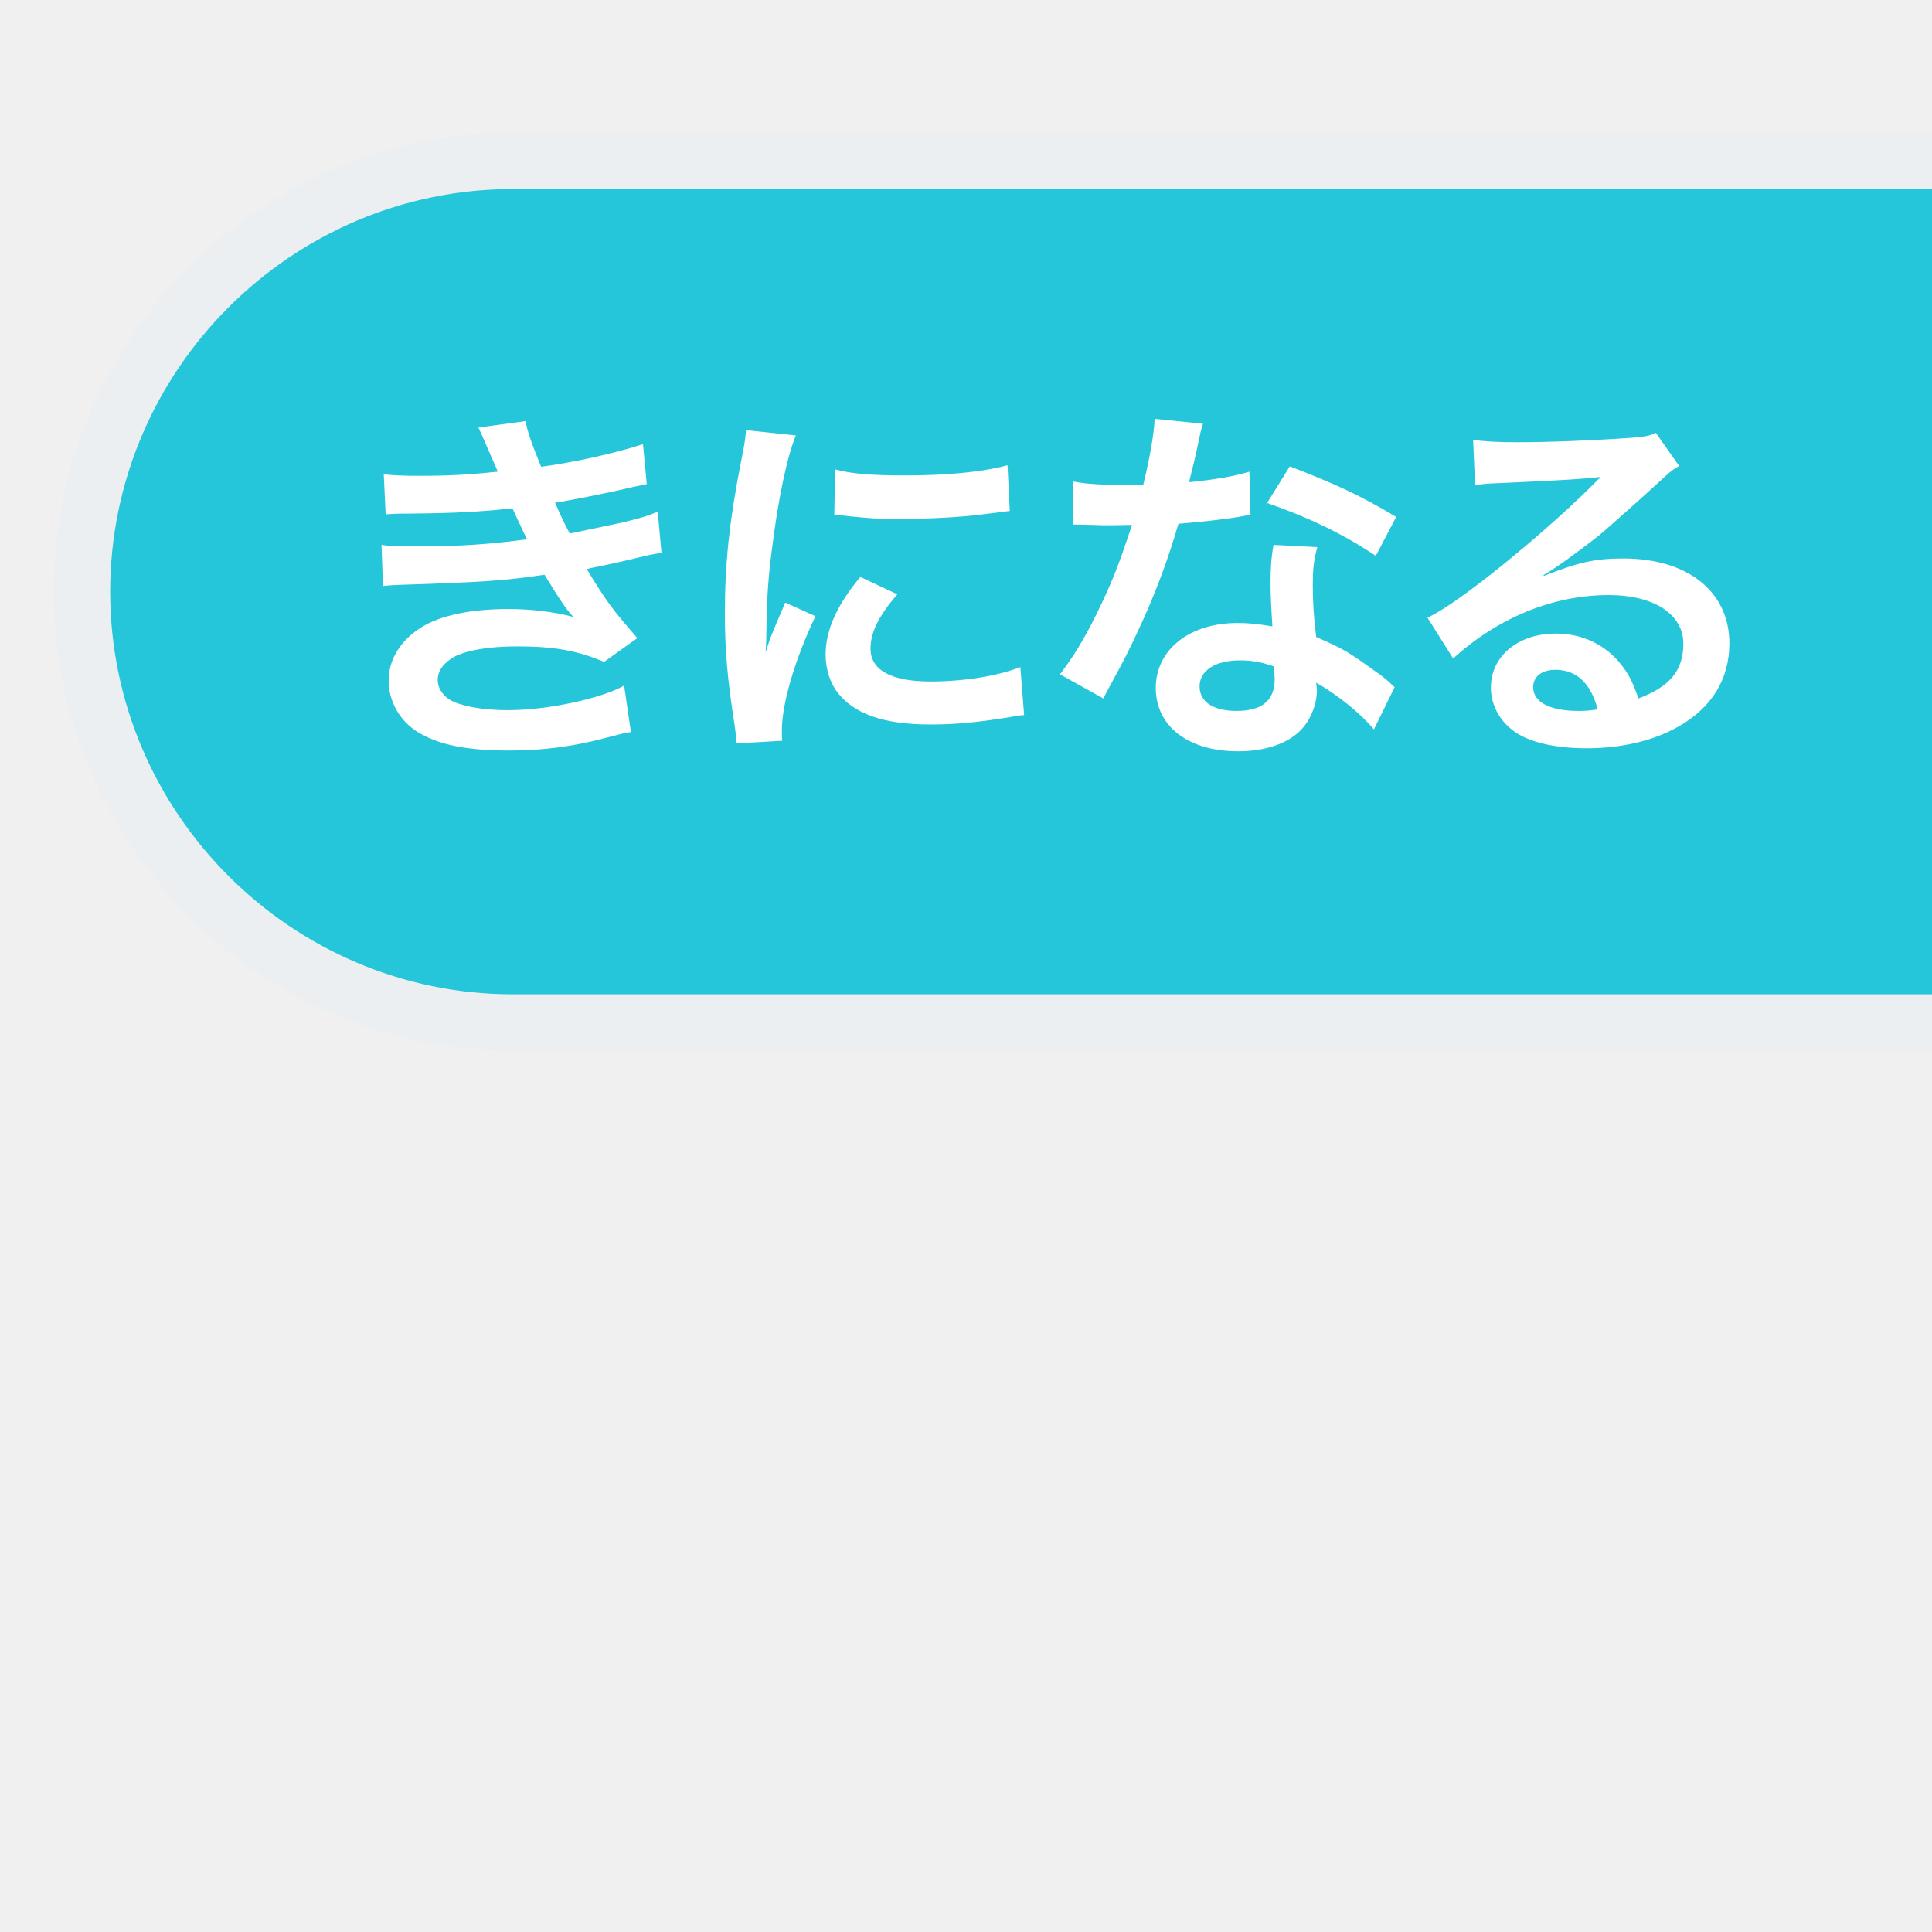
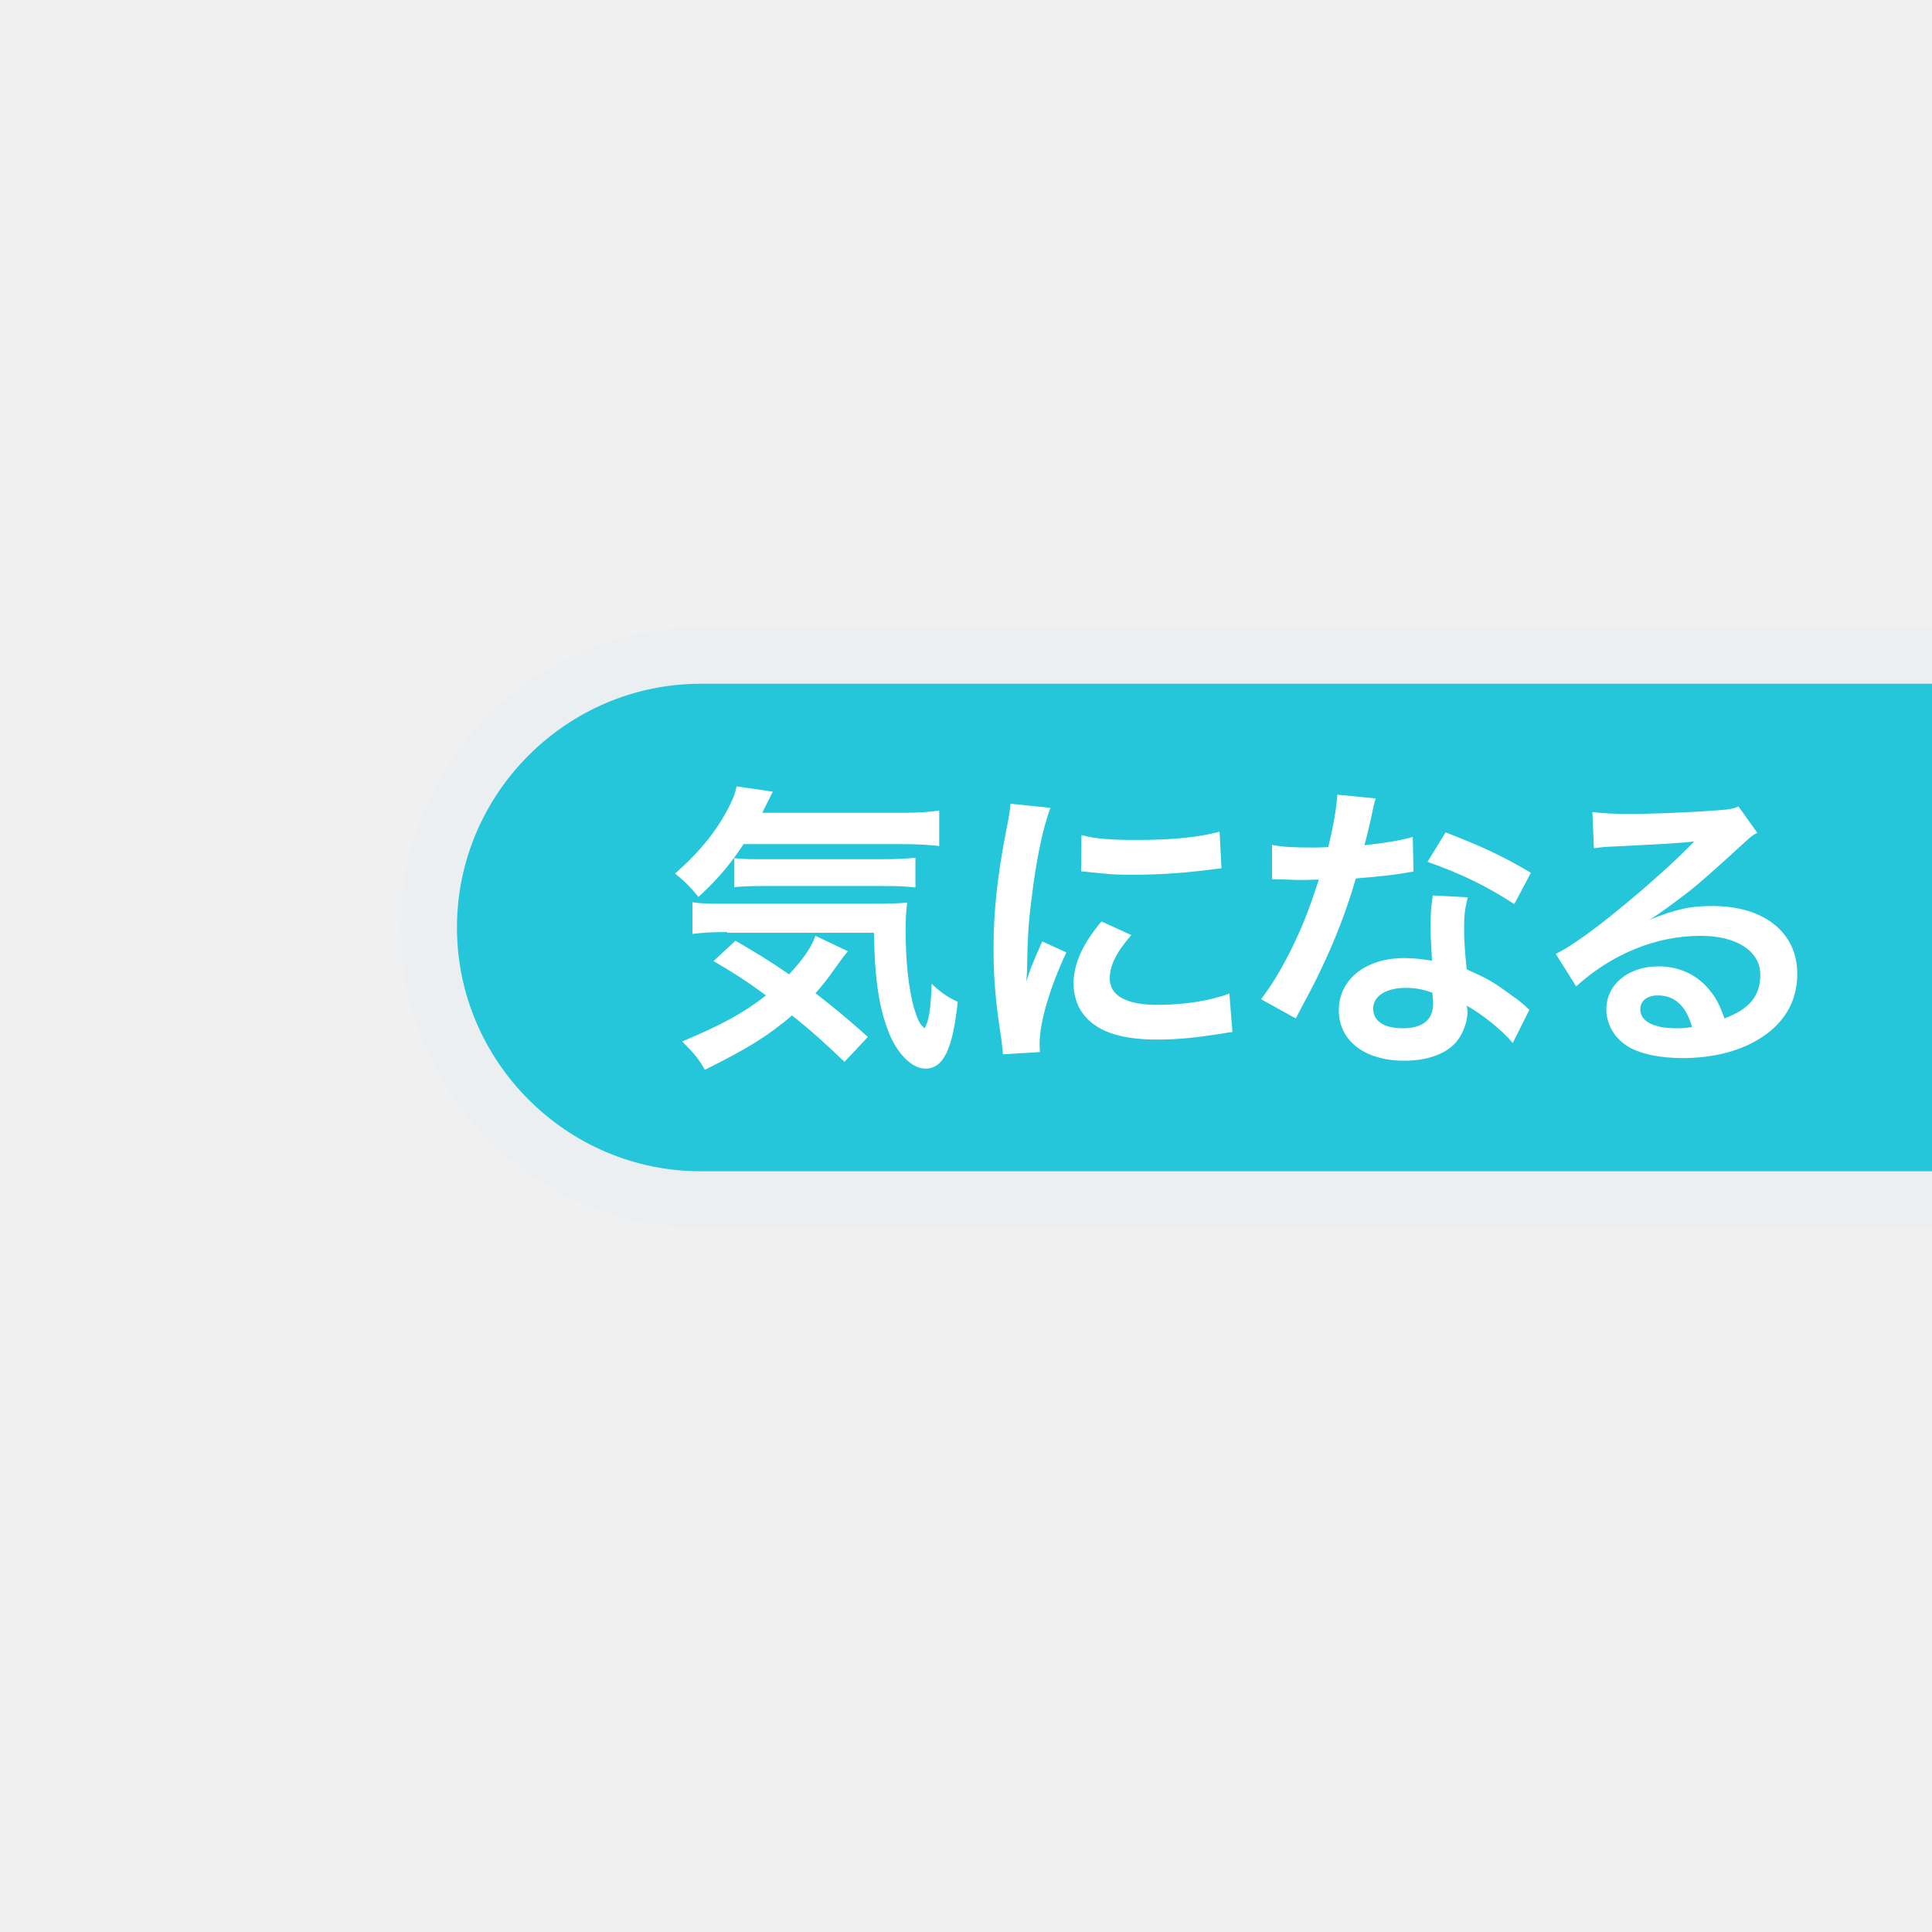
<svg xmlns="http://www.w3.org/2000/svg" version="1.1" id="_x32_" x="0px" y="0px" viewBox="0 0 512 512" style="enable-background:new 0 0 512 512;" xml:space="preserve">
  <style type="text/css">
	.st0{fill:#26C6DA;stroke:#ECEFF1;stroke-width:15;stroke-miterlimit:10;}
	.st1{fill:#FFFFFF;}
</style>
-   <path class="st0" d="M520.6,271H135.9c-62.8,0-114.2-51.4-114.2-114.2v0C21.7,94,73.1,42.6,135.9,42.6h384.7V271z" />
+   <path class="st0" d="M523,317.9H185.7c-39.7,0-72.1-32.5-72.1-72.1l0,0c0-39.7,32.5-72.1,72.1-72.1H523V317.9z" />
  <g>
-     <path class="st1" d="M101.7,125.7c2.9,0.3,5.2,0.4,9.6,0.4c7.6,0,13-0.3,20.6-1.1c-0.3-0.8-0.3-0.8-1.1-2.6c-2.5-5.8-3.9-8.9-4-9.1   l12.5-1.7c0.4,2.5,1.4,5.5,4.1,12.1c8.5-1.1,20.1-3.7,27-6l1,10.6c-1,0.2-1,0.2-3.4,0.7c-6.7,1.6-17.8,3.8-20.9,4.2   c1.6,3.7,2.2,5,3.9,8.2c8.6-1.8,13.2-2.8,13.8-2.9c5.7-1.4,6.9-1.8,9.5-2.9l1,10.9c-1.9,0.3-4,0.7-6.3,1.3c-4.1,1-7.4,1.7-9.8,2.2   c-2.5,0.5-2.5,0.5-3.7,0.8c5.2,8.6,6.8,10.7,13.4,18.3l-8.8,6.3c-7.2-3-13.2-4.1-23-4.1c-7.6,0-13.4,1-16.8,2.8   c-2.8,1.6-4.3,3.7-4.3,6.1c0,2.4,1.7,4.7,4.3,5.8c3.2,1.4,8.5,2.2,14.3,2.2c10.4,0,24.5-3,30.8-6.5l1.8,12.3   c-1.9,0.3-1.9,0.3-6.5,1.5c-8.5,2.3-16.8,3.4-25.6,3.4c-11.5,0-18.8-1.5-24.4-4.9c-4.8-3-7.7-8.1-7.7-13.7c0-5.4,3-10.4,8.4-13.9   c5.2-3.3,13.2-5,23.3-5c6.1,0,11.9,0.7,17.3,2.1c-1.6-1.5-3.5-4.3-7.7-11.2c-10.6,1.6-17,2-38.7,2.7c-1.7,0.1-2.4,0.1-4.1,0.3   l-0.4-10.9c2.9,0.4,3.5,0.4,10.3,0.4c10.5,0,18.8-0.6,28.3-1.9c-0.6-1.2-1-1.8-1.8-3.7c-1-2.1-1.3-2.7-2.1-4.5   c-8,0.9-15.2,1.3-26.8,1.4c-4.2,0-4.7,0.1-6.8,0.2L101.7,125.7z" />
-     <path class="st1" d="M195.2,197c-0.1-1.8-0.2-2.4-0.5-4.7c-1.9-12.1-2.6-19.8-2.6-29.9c0-12.9,1.2-24.3,4.1-39.1   c1.1-5.6,1.3-6.6,1.5-9.3l13.2,1.4c-2.4,5.9-4.7,17.1-6.3,29.9c-1,7.5-1.4,13.4-1.5,22.1c0,2.2-0.1,3-0.2,5.5   c1.1-3.5,1.3-4.2,5.2-13.2l8,3.6c-5.5,11.6-8.9,23.2-8.9,30.3c0,0.6,0,1.4,0.1,2.7L195.2,197z M237.8,157.5   c-5,5.8-7.1,10.1-7.1,14.4c0,5.7,5.5,8.7,15.9,8.7c8.8,0,17.5-1.4,23.8-3.8l1,12.7c-1.4,0.1-1.8,0.2-4.1,0.6   c-8,1.3-14.1,1.9-20.7,1.9c-12.4,0-20.4-2.8-24.8-8.7c-1.9-2.5-3-6.2-3-9.8c0-6.5,3-13.2,9.2-20.6L237.8,157.5z M221.3,124.4   c4.5,1.2,9.8,1.6,18.5,1.6c11.1,0,20.6-0.9,27.2-2.7l0.6,12.1c-0.8,0.1-2.3,0.3-7.1,0.9c-6.4,0.8-14,1.2-21.4,1.2   c-7.3,0-7.4,0-18-1.1L221.3,124.4z" />
-     <path class="st1" d="M318.8,112.3c-0.6,1.9-0.6,1.9-1.6,6.7c-0.5,2.4-1,4.4-2.1,8.8c6.9-0.7,12.1-1.6,16-2.8l0.3,11.5   c-1.1,0.1-1.3,0.1-3.2,0.5c-3.6,0.6-9.7,1.3-15.9,1.8c-2.9,10-6.5,19.5-11,29c-2.3,4.9-3.2,6.7-7,13.7c-1.3,2.4-1.3,2.4-1.9,3.6   l-11.5-6.4c3.5-4.6,6.3-9.1,9.7-16c3.9-8,5.6-12.1,9.4-23.6c-4.5,0.1-5.1,0.1-6.3,0.1c-1.3,0-1.9,0-4-0.1l-5.3-0.1v-11.4   c3.6,0.7,7.4,0.9,13.5,0.9c1.2,0,2.9,0,5.1-0.1c1.7-7.1,2.8-13.1,3-17.4L318.8,112.3z M364.1,193.3c-3.6-4.3-9.4-9-15.3-12.4   c0.1,0.9,0.2,1.6,0.2,2c0,3.7-1.7,8-4.3,10.6c-3.5,3.6-9.5,5.6-16.6,5.6c-13.2,0-21.8-6.6-21.8-16.8c0-10.1,8.9-17.2,21.6-17.2   c3,0,5.1,0.2,9.3,0.9c-0.3-4.6-0.5-8.5-0.5-11.5c0-3.9,0.2-6.8,0.8-10.1l11.6,0.6c-1,3.7-1.2,6-1.2,10.1c0,4,0.2,8,0.9,13.7   c7.2,3.2,8.2,3.7,15.8,9.2c1.5,1,1.9,1.4,3.5,2.7c0.8,0.8,0.8,0.8,1.5,1.4L364.1,193.3z M328.6,175c-6.5,0-10.7,2.7-10.7,6.9   c0,4.1,3.6,6.5,9.8,6.5c6.8,0,10.1-2.8,10.1-8.4c0-1-0.2-3.4-0.2-3.4C334.1,175.4,331.7,175,328.6,175z M364.6,147.3   c-8.7-5.8-17.6-10.1-28.8-14l6-9.7c11.8,4.5,19.3,8,28.2,13.4L364.6,147.3z" />
-     <path class="st1" d="M409.2,152.6c9.1-3.6,13.5-4.6,21-4.6c17.1,0,28.1,8.8,28.1,22.5c0,9.5-4.7,17.1-13.6,22.1   c-6.5,3.7-15,5.7-24.2,5.7c-8.4,0-15.4-1.6-19.4-4.6c-3.8-2.8-6-7-6-11.5c0-8.3,7.2-14.3,17.2-14.3c7,0,13.1,2.9,17.3,8.2   c2,2.5,3.1,4.7,4.6,9c8.3-3.1,11.9-7.4,11.9-14.5c0-7.8-7.7-12.9-19.8-12.9c-14.6,0-29.2,5.9-41.2,16.8l-6.8-10.8   c3.5-1.7,7.5-4.4,14.1-9.4c9.3-7.1,22.3-18.3,29.9-26c0.2-0.2,1.2-1.2,1.8-1.8l-0.1-0.1c-3.8,0.5-10.2,0.9-28.3,1.7   c-2.2,0.1-2.9,0.2-4.8,0.5l-0.5-12c3.4,0.4,6.3,0.6,11.8,0.6c8.5,0,20.7-0.5,30.4-1.2c3.5-0.3,4.6-0.5,6.2-1.3l6.2,8.8   c-1.7,0.9-2.4,1.5-5.2,4.1c-5,4.6-12.3,11.1-15.7,14c-1.8,1.5-9,6.9-11,8.2c-2.5,1.7-2.5,1.7-4.1,2.6L409.2,152.6z M412.2,177.5   c-3.6,0-5.9,1.8-5.9,4.6c0,4,4.5,6.3,11.9,6.3c1.9,0,2.4,0,5.2-0.4C421.6,181.1,417.8,177.5,412.2,177.5z" />
+     <path class="st1" d="M197,223.8c-3.5,5.3-7,9.4-11.9,13.9c-2.1-2.6-3.8-4.3-6.2-6.2c6.8-6,11.2-11.5,14.5-18.1c1-2,1.5-3.4,1.8-5   l9.6,1.4c-0.7,1.4-0.7,1.4-2.8,5.6h36.9c4.6,0,7.4-0.2,10-0.6v9.4c-2.6-0.3-5.8-0.5-10-0.5H197z M223.8,281.4   c-4.8-4.6-8.4-7.9-13.9-12.3c-6.2,5.3-11.6,8.7-23.1,14.4c-1.6-2.8-2.8-4.3-6-7.5c10.9-4.6,16.3-7.6,22.2-12.2   c-4.9-3.6-7.6-5.4-13.9-9.1l5.8-5.4c5.8,3.4,8.5,5,14.2,8.9c3.8-4,6-7.3,7-10.2l8.6,4.1c-0.8,0.9-1.7,2.1-3.4,4.5   c-1.9,2.7-3.2,4.4-5.2,6.6c4.9,3.8,8.9,7.1,13.9,11.6L223.8,281.4z M192.7,247c-4.2,0-6.8,0.2-9.2,0.5v-8.4   c1.8,0.3,3.8,0.4,6.9,0.4H231c5.3,0,7-0.1,9.4-0.3c-0.3,2.6-0.4,4.6-0.4,7.3c0,8.5,0.8,15.4,2.2,20.6c1,3.1,1.4,4.2,2.8,5.4   c1.1-1.5,1.7-5.3,1.9-11.8c2.6,2.5,4.2,3.5,6.9,4.8c-1.3,12.6-3.8,17.7-8.6,17.7c-3.6,0-7.7-4.2-9.9-10.2   c-2.5-6.6-3.5-14.1-3.7-25.8H192.7z M194.6,227.4c1,0.2,3.6,0.3,6,0.3h33.5c4,0,6.7-0.2,8.5-0.4v7.9c-2.4-0.3-4.5-0.4-8.5-0.4   h-31.9c-3.3,0-5.4,0.1-7.6,0.3V227.4z" />
+     <path class="st1" d="M265.8,279.4c-0.1-1.4-0.2-1.9-0.4-3.8c-1.5-9.7-2.1-15.8-2.1-23.9c0-10.3,1-19.4,3.3-31.3   c0.9-4.5,1-5.3,1.2-7.4l10.6,1.1c-1.9,4.7-3.8,13.7-5,23.9c-0.8,6-1.1,10.7-1.2,17.7c0,1.8-0.1,2.4-0.2,4.4c0.9-2.8,1-3.4,4.2-10.6   l6.4,2.9c-4.4,9.3-7.1,18.6-7.1,24.2c0,0.5,0,1.1,0.1,2.2L265.8,279.4z M299.8,247.8c-4,4.6-5.7,8.1-5.7,11.5c0,4.6,4.4,7,12.7,7   c7,0,14-1.1,19-3l0.8,10.2c-1.1,0.1-1.4,0.2-3.3,0.5c-6.4,1-11.3,1.5-16.6,1.5c-9.9,0-16.3-2.2-19.8-7c-1.5-2-2.4-5-2.4-7.8   c0-5.2,2.4-10.6,7.4-16.5L299.8,247.8z M286.6,221.3c3.6,1,7.8,1.3,14.8,1.3c8.9,0,16.5-0.7,21.8-2.2l0.5,9.7   c-0.6,0.1-1.8,0.2-5.7,0.7c-5.1,0.6-11.2,1-17.1,1c-5.8,0-5.9,0-14.4-0.9L286.6,221.3z" />
+     <path class="st1" d="M364.6,211.6c-0.5,1.5-0.5,1.5-1.3,5.4c-0.4,1.9-0.8,3.5-1.7,7c5.5-0.6,9.7-1.3,12.8-2.2l0.2,9.2   c-0.9,0.1-1,0.1-2.6,0.4c-2.9,0.5-7.8,1-12.7,1.4c-2.3,8-5.2,15.6-8.8,23.2c-1.8,3.9-2.6,5.4-5.6,11c-1,1.9-1,1.9-1.5,2.9l-9.2-5.1   c2.8-3.7,5-7.3,7.8-12.8c3.1-6.4,4.5-9.7,7.5-18.9c-3.6,0.1-4.1,0.1-5,0.1c-1,0-1.5,0-3.2-0.1l-4.2-0.1v-9.1   c2.9,0.6,5.9,0.7,10.8,0.7c1,0,2.3,0,4.1-0.1c1.4-5.7,2.2-10.5,2.4-13.9L364.6,211.6z M400.9,276.4c-2.9-3.4-7.5-7.2-12.2-9.9   c0.1,0.7,0.2,1.3,0.2,1.6c0,3-1.4,6.4-3.4,8.5c-2.8,2.9-7.6,4.5-13.3,4.5c-10.6,0-17.4-5.3-17.4-13.4c0-8.1,7.1-13.8,17.3-13.8   c2.4,0,4.1,0.2,7.4,0.7c-0.2-3.7-0.4-6.8-0.4-9.2c0-3.1,0.2-5.4,0.6-8.1l9.3,0.5c-0.8,3-1,4.8-1,8.1c0,3.2,0.2,6.4,0.7,11   c5.8,2.6,6.6,3,12.6,7.4c1.2,0.8,1.5,1.1,2.8,2.2c0.6,0.6,0.6,0.6,1.2,1.1L400.9,276.4z M372.5,261.8c-5.2,0-8.6,2.2-8.6,5.5   c0,3.3,2.9,5.2,7.8,5.2c5.4,0,8.1-2.2,8.1-6.7c0-0.8-0.2-2.7-0.2-2.7C376.9,262.1,375,261.8,372.5,261.8z M401.3,239.6   c-7-4.6-14.1-8.1-23-11.2l4.8-7.8c9.4,3.6,15.4,6.4,22.6,10.7L401.3,239.6z" />
+     <path class="st1" d="M437,243.8c7.3-2.9,10.8-3.7,16.8-3.7c13.7,0,22.5,7,22.5,18c0,7.6-3.8,13.7-10.9,17.7c-5.2,3-12,4.6-19.4,4.6   c-6.7,0-12.3-1.3-15.5-3.7c-3-2.2-4.8-5.6-4.8-9.2c0-6.6,5.8-11.4,13.8-11.4c5.6,0,10.5,2.3,13.8,6.6c1.6,2,2.5,3.8,3.7,7.2   c6.6-2.5,9.5-5.9,9.5-11.6c0-6.2-6.2-10.3-15.8-10.3c-11.7,0-23.4,4.7-33,13.4l-5.4-8.6c2.8-1.4,6-3.5,11.3-7.5   c7.4-5.7,17.8-14.6,23.9-20.8c0.2-0.2,1-1,1.4-1.4l-0.1-0.1c-3,0.4-8.2,0.7-22.6,1.4c-1.8,0.1-2.3,0.2-3.8,0.4l-0.4-9.6   c2.7,0.3,5,0.5,9.4,0.5c6.8,0,16.6-0.4,24.3-1c2.8-0.2,3.7-0.4,5-1l5,7c-1.4,0.7-1.9,1.2-4.2,3.3c-4,3.7-9.8,8.9-12.6,11.2   c-1.4,1.2-7.2,5.5-8.8,6.6c-2,1.4-2,1.4-3.3,2.1L437,243.8z M439.4,263.8c-2.9,0-4.7,1.4-4.7,3.7c0,3.2,3.6,5,9.5,5   c1.5,0,1.9,0,4.2-0.3C446.9,266.6,443.8,263.8,439.4,263.8z" />
  </g>
</svg>
